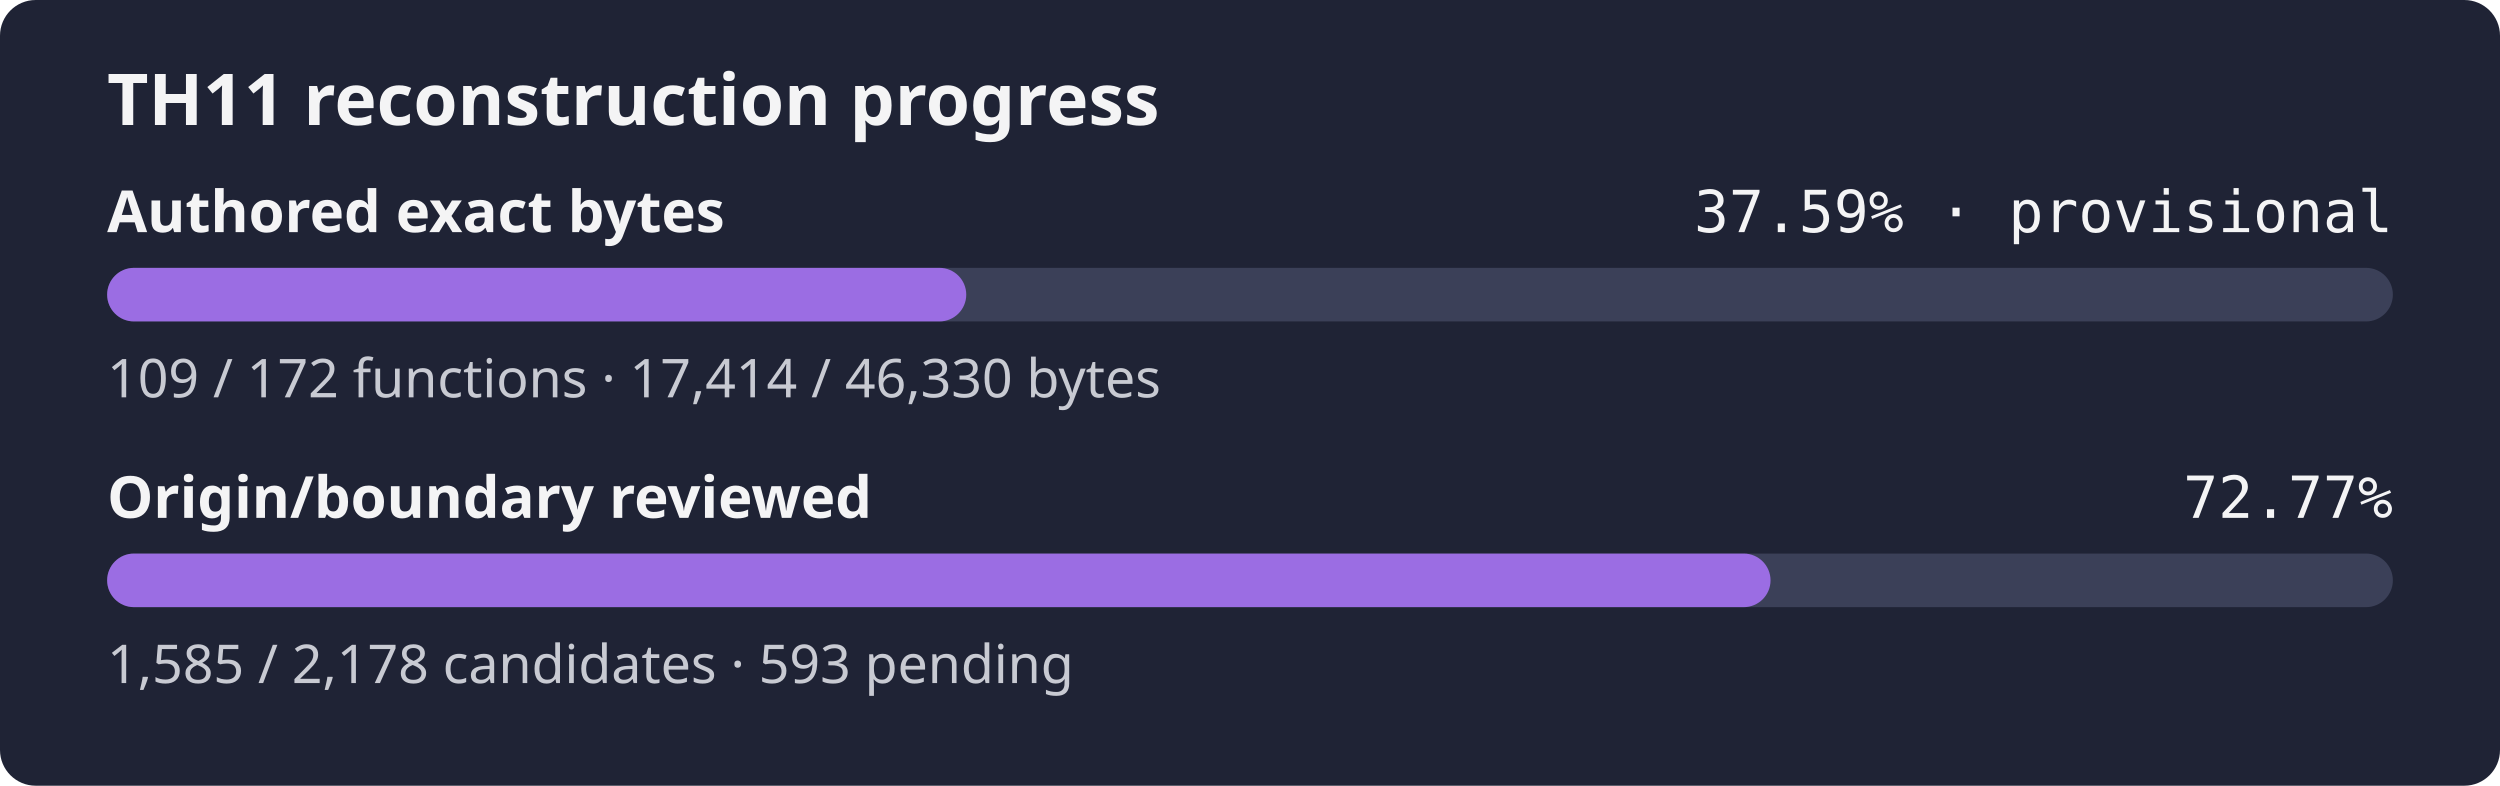
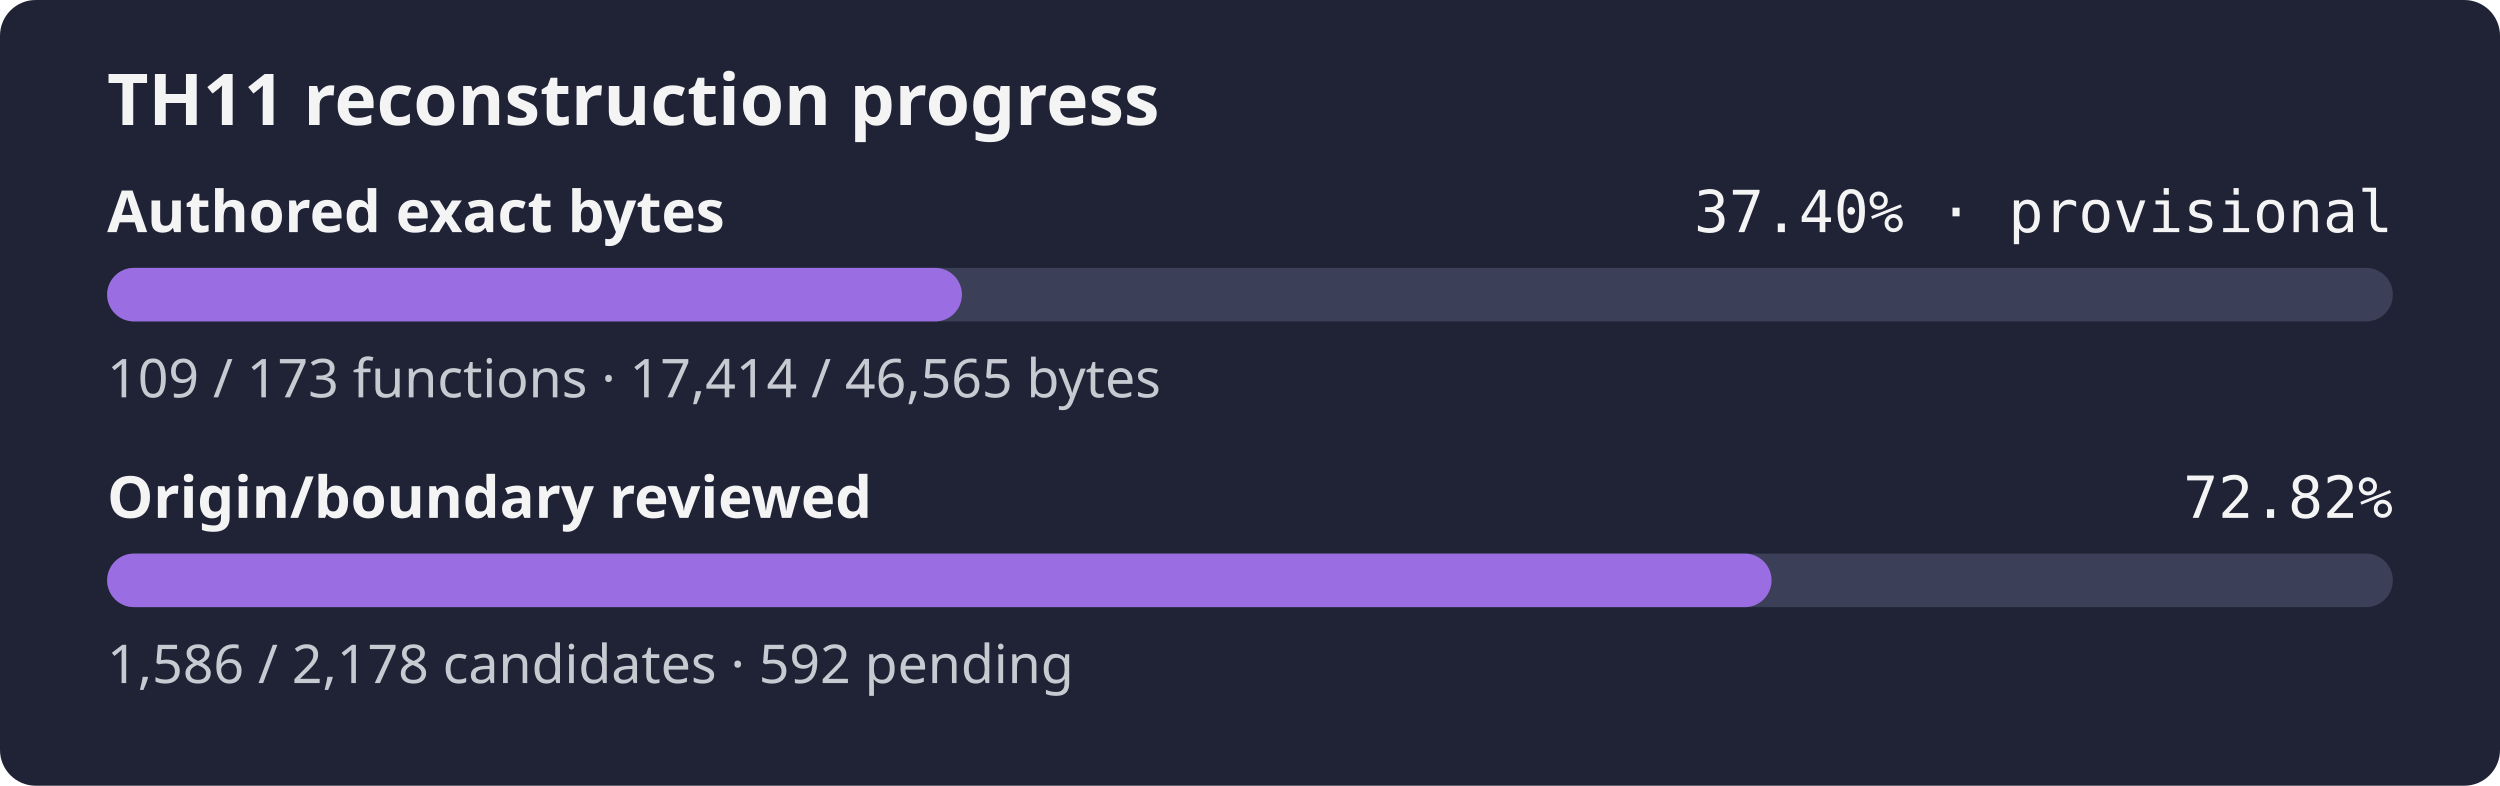
- <svg xmlns="http://www.w3.org/2000/svg" width="560" height="176" role="img" aria-label="TH11 reconstruction progress: currently classified authored bytes 37.59% exact, provisional inventory, origin and boundary review 72.77%">
+ <svg xmlns="http://www.w3.org/2000/svg" width="560" height="176" role="img" aria-label="TH11 reconstruction progress: currently classified authored bytes 37.40% exact, provisional inventory, origin and boundary review 72.82%">
  <rect width="560" height="176" rx="8" fill="#1f2335" />
  <text x="24" y="28" fill="#f4f4f5" font-family="sans-serif" font-size="16" font-weight="600">TH11 reconstruction progress</text>
  <text x="24" y="52" fill="#f4f4f5" font-family="sans-serif" font-size="13" font-weight="600">Authored exact bytes</text>
-   <text x="536" y="52" fill="#f4f4f5" text-anchor="end" font-family="monospace" font-size="13">37.59% · provisional</text>
+   <text x="536" y="52" fill="#f4f4f5" text-anchor="end" font-family="monospace" font-size="13">37.40% · provisional</text>
  <rect x="24" y="60" width="512" height="12" rx="6" fill="#3b4058" />
-   <rect x="24" y="60" width="192.44" height="12" rx="6" fill="#9b6de3" />
-   <text x="24" y="89" fill="#c8cad2" font-family="sans-serif" font-size="12">109 / 172 functions · 17,414 / 46,330 bytes</text>
+   <rect x="24" y="60" width="191.47" height="12" rx="6" fill="#9b6de3" />
+   <text x="24" y="89" fill="#c8cad2" font-family="sans-serif" font-size="12">109 / 173 functions · 17,414 / 46,565 bytes</text>
  <text x="24" y="116" fill="#f4f4f5" font-family="sans-serif" font-size="13" font-weight="600">Origin/boundary reviewed</text>
-   <text x="536" y="116" fill="#f4f4f5" text-anchor="end" font-family="monospace" font-size="13">72.77%</text>
+   <text x="536" y="116" fill="#f4f4f5" text-anchor="end" font-family="monospace" font-size="13">72.82%</text>
  <rect x="24" y="124" width="512" height="12" rx="6" fill="#3b4058" />
-   <rect x="24" y="124" width="372.60" height="12" rx="6" fill="#9b6de3" />
-   <text x="24" y="153" fill="#c8cad2" font-family="sans-serif" font-size="12">1,585 / 2,178 candidates · 593 pending</text>
+   <rect x="24" y="124" width="372.83" height="12" rx="6" fill="#9b6de3" />
+   <text x="24" y="153" fill="#c8cad2" font-family="sans-serif" font-size="12">1,586 / 2,178 candidates · 592 pending</text>
</svg>
